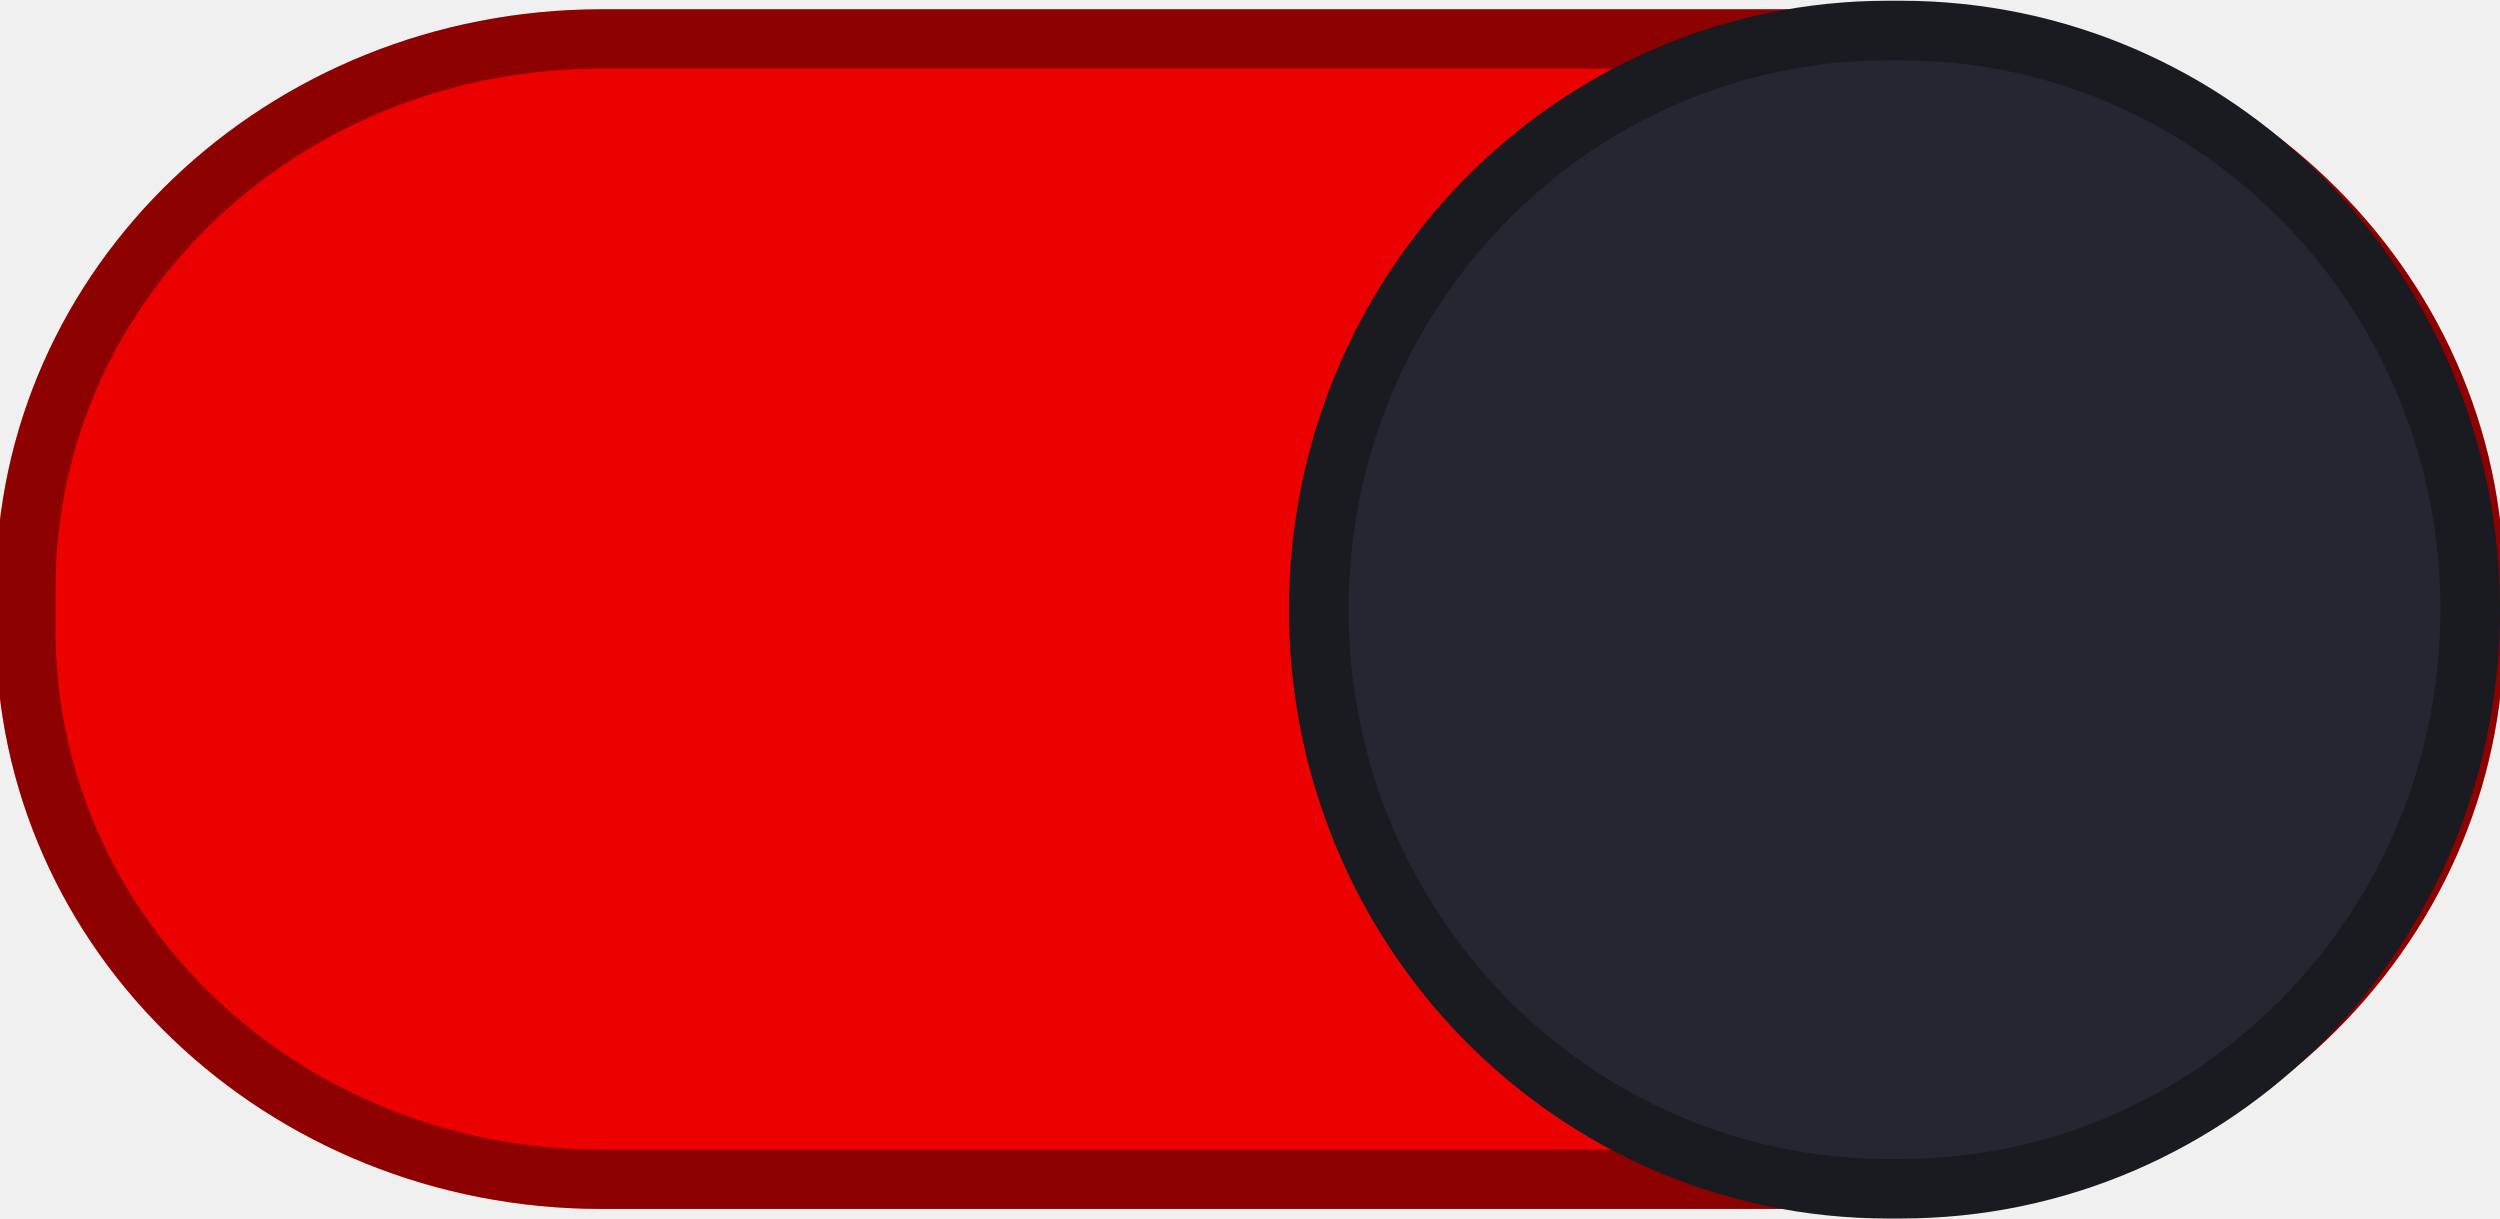
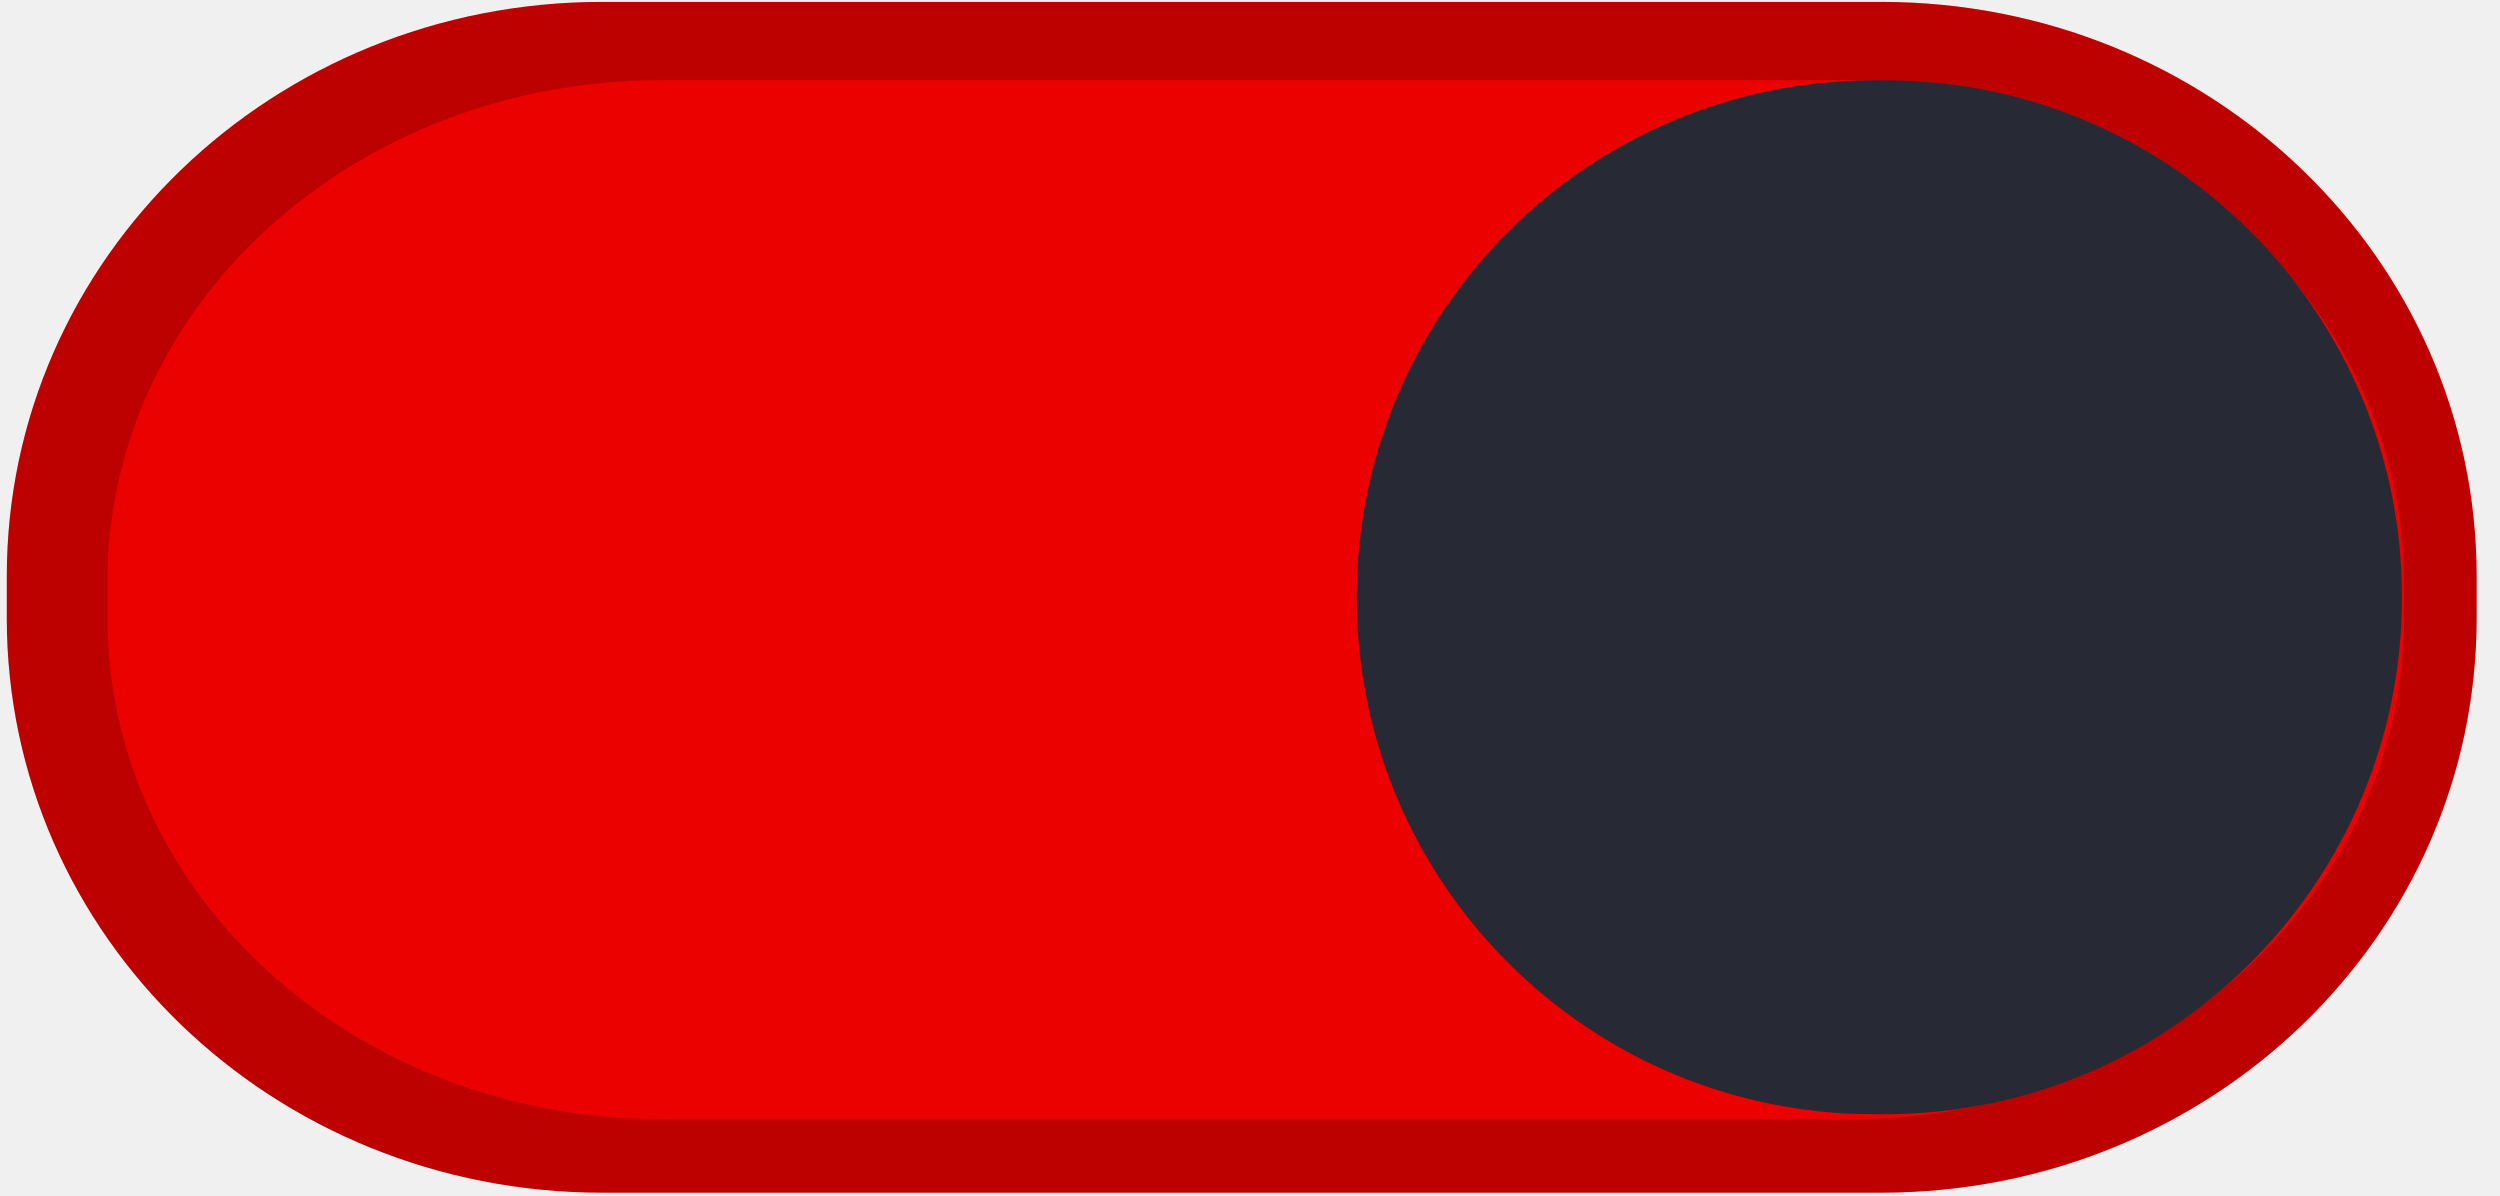
- <svg xmlns="http://www.w3.org/2000/svg" version="1.1" viewBox="0 0 91.694 44.682">
-   <path d="m22.07 0.341c-12.27 0-22.223 9.467-22.223 21.234v1.532c0 11.768 9.952 21.234 22.223 21.234h47.555c12.27 0 22.223-9.467 22.223-21.234v-1.532c0-11.768-9.952-21.234-22.223-21.234z" color="#000000" color-rendering="auto" dominant-baseline="auto" fill="#367bf0" image-rendering="auto" shape-rendering="auto" solid-color="#000000" stroke-width="2.01" style="fill:#ec0101;font-feature-settings:normal;font-variant-alternates:normal;font-variant-caps:normal;font-variant-ligatures:normal;font-variant-numeric:normal;font-variant-position:normal;isolation:auto;mix-blend-mode:normal;paint-order:normal;shape-padding:0;text-decoration-color:#000000;text-decoration-line:none;text-decoration-style:solid;text-indent:0;text-orientation:mixed;text-transform:none;white-space:normal" />
-   <path d="m22.068 0.341c-12.27 0-22.221 9.467-22.221 21.235v1.529c0 11.769 9.952 21.235 22.221 21.235h47.558c12.27 0 22.221-9.467 22.221-21.235v-1.529c0-11.769-9.952-21.235-22.221-21.235zm0 2.174h47.558c11.138 0 20.031 8.506 20.031 19.061v1.529c0 10.556-8.893 19.061-20.031 19.061h-47.558c-11.138 0-20.031-8.506-20.031-19.061v-1.529c0-10.556 8.893-19.061 20.031-19.061z" color="#000000" color-rendering="auto" dominant-baseline="auto" image-rendering="auto" opacity=".4" shape-rendering="auto" solid-color="#000000" stroke-width="1.004" style="font-feature-settings:normal;font-variant-alternates:normal;font-variant-caps:normal;font-variant-ligatures:normal;font-variant-numeric:normal;font-variant-position:normal;isolation:auto;mix-blend-mode:normal;paint-order:normal;shape-padding:0;text-decoration-color:#000000;text-decoration-line:none;text-decoration-style:solid;text-indent:0;text-orientation:mixed;text-transform:none;white-space:normal" />
-   <rect x="48.37" y="1.12" width="42.231" height="42.479" rx="20.883" ry="21.238" fill="#242730" stroke="#191b21" stroke-width="2.186" style="paint-order:normal" />
+ <svg xmlns="http://www.w3.org/2000/svg" version="1.1" viewBox="0 0 46 22">
+   <path d="m34.615 0.035c6.051 0 10.955 4.713 10.955 10.572v0.766c0 5.859-4.904 10.572-10.955 10.572h-23.535c-6.051 0-10.955-4.713-10.955-10.572v-0.766c0-5.859 4.904-10.572 10.955-10.572z" color="#000000" color-rendering="auto" dominant-baseline="auto" fill="#fff" image-rendering="auto" shape-rendering="auto" solid-color="#000000" style="fill:#ec0101;font-feature-settings:normal;font-variant-alternates:normal;font-variant-caps:normal;font-variant-ligatures:normal;font-variant-numeric:normal;font-variant-position:normal;isolation:auto;mix-blend-mode:normal;shape-padding:0;text-decoration-color:#000000;text-decoration-line:none;text-decoration-style:solid;text-indent:0;text-orientation:mixed;text-transform:none;white-space:normal" />
+   <path d="m11.08 0.035c-6.051 0-10.955 4.713-10.955 10.572v0.766c0 5.859 4.904 10.572 10.955 10.572h23.535c6.051 0 10.955-4.713 10.955-10.572v-0.766c0-5.859-4.904-10.572-10.955-10.572h-23.535zm1.084 1.441h21.883c5.626 0 10.188 4.113 10.188 9.225v0.668c0 5.112-4.562 9.225-10.188 9.225h-21.883c-5.626 0-10.186-4.113-10.186-9.225v-0.668c0-5.112 4.56-9.225 10.186-9.225z" style="font-feature-settings:normal;font-variant-alternates:normal;font-variant-caps:normal;font-variant-ligatures:normal;font-variant-numeric:normal;font-variant-position:normal;isolation:auto;mix-blend-mode:normal;opacity:.2;shape-padding:0;text-decoration-color:#000000;text-decoration-line:none;text-decoration-style:solid;text-indent:0;text-orientation:mixed;text-transform:none;white-space:normal" />
+   <rect transform="scale(-1,1)" x="-44.197" y="1.479" width="19.233" height="19.022" rx="9.511" ry="9.511" style="fill:#272a34" />
</svg>
